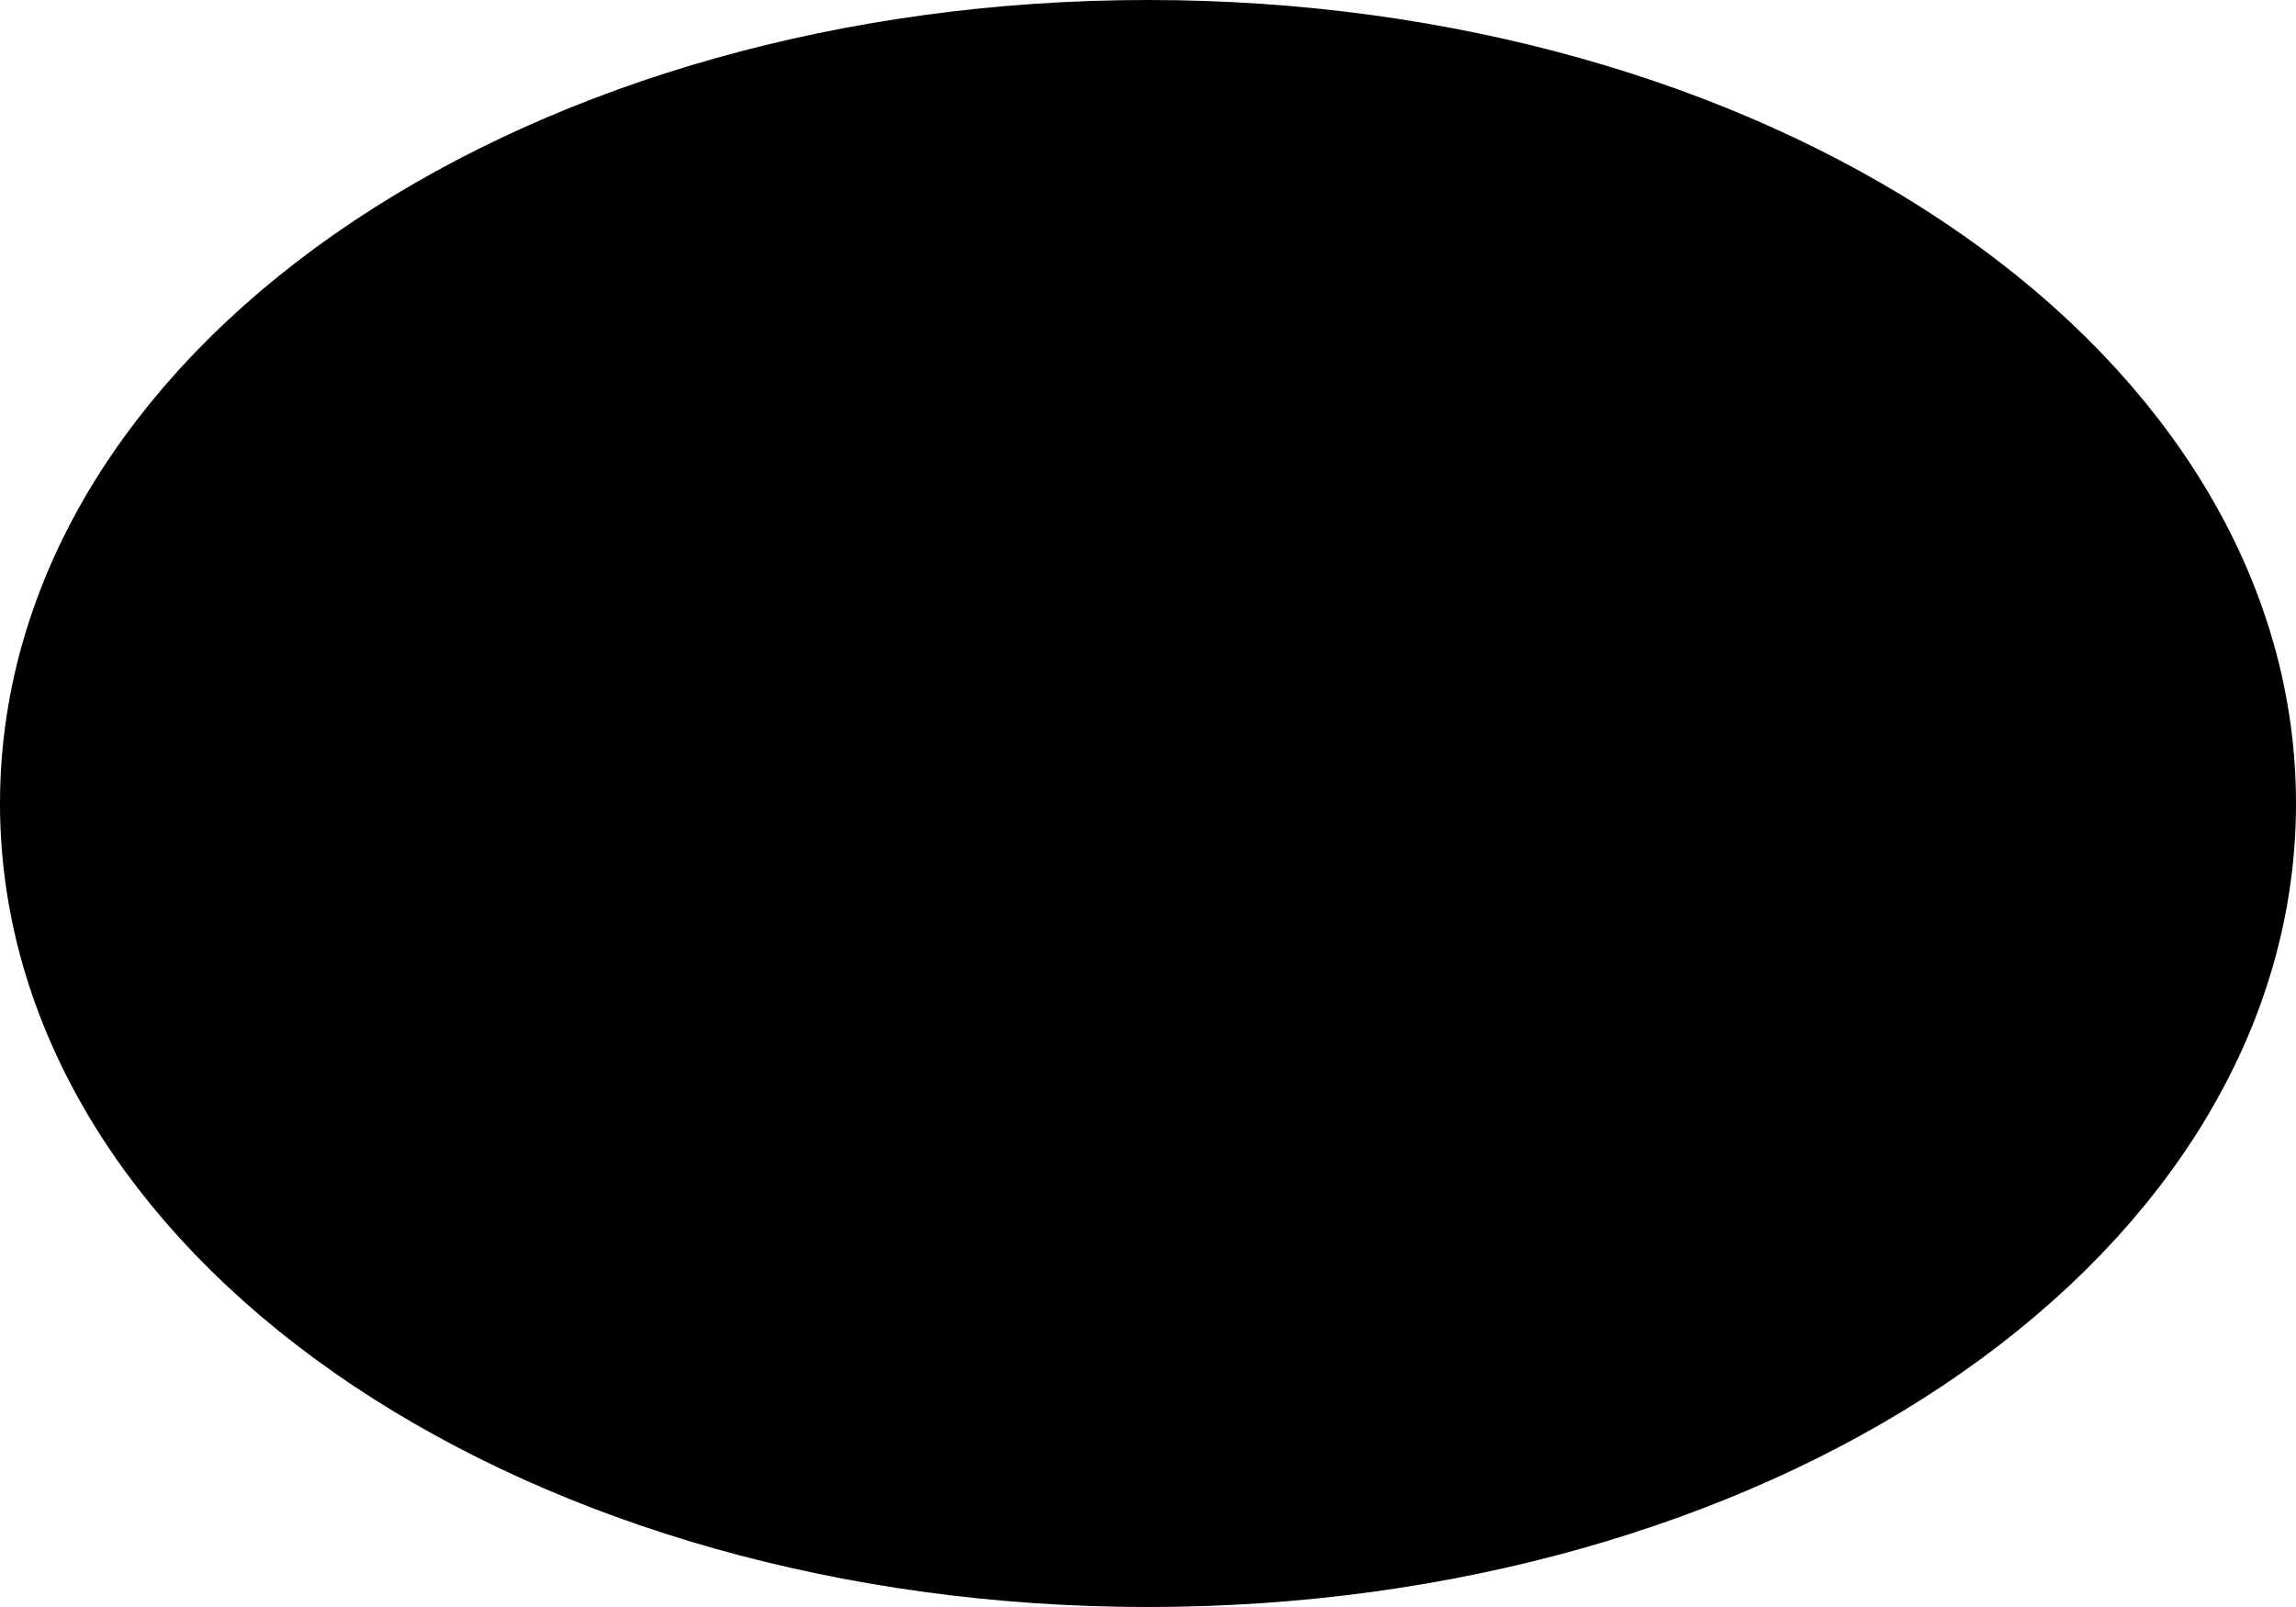
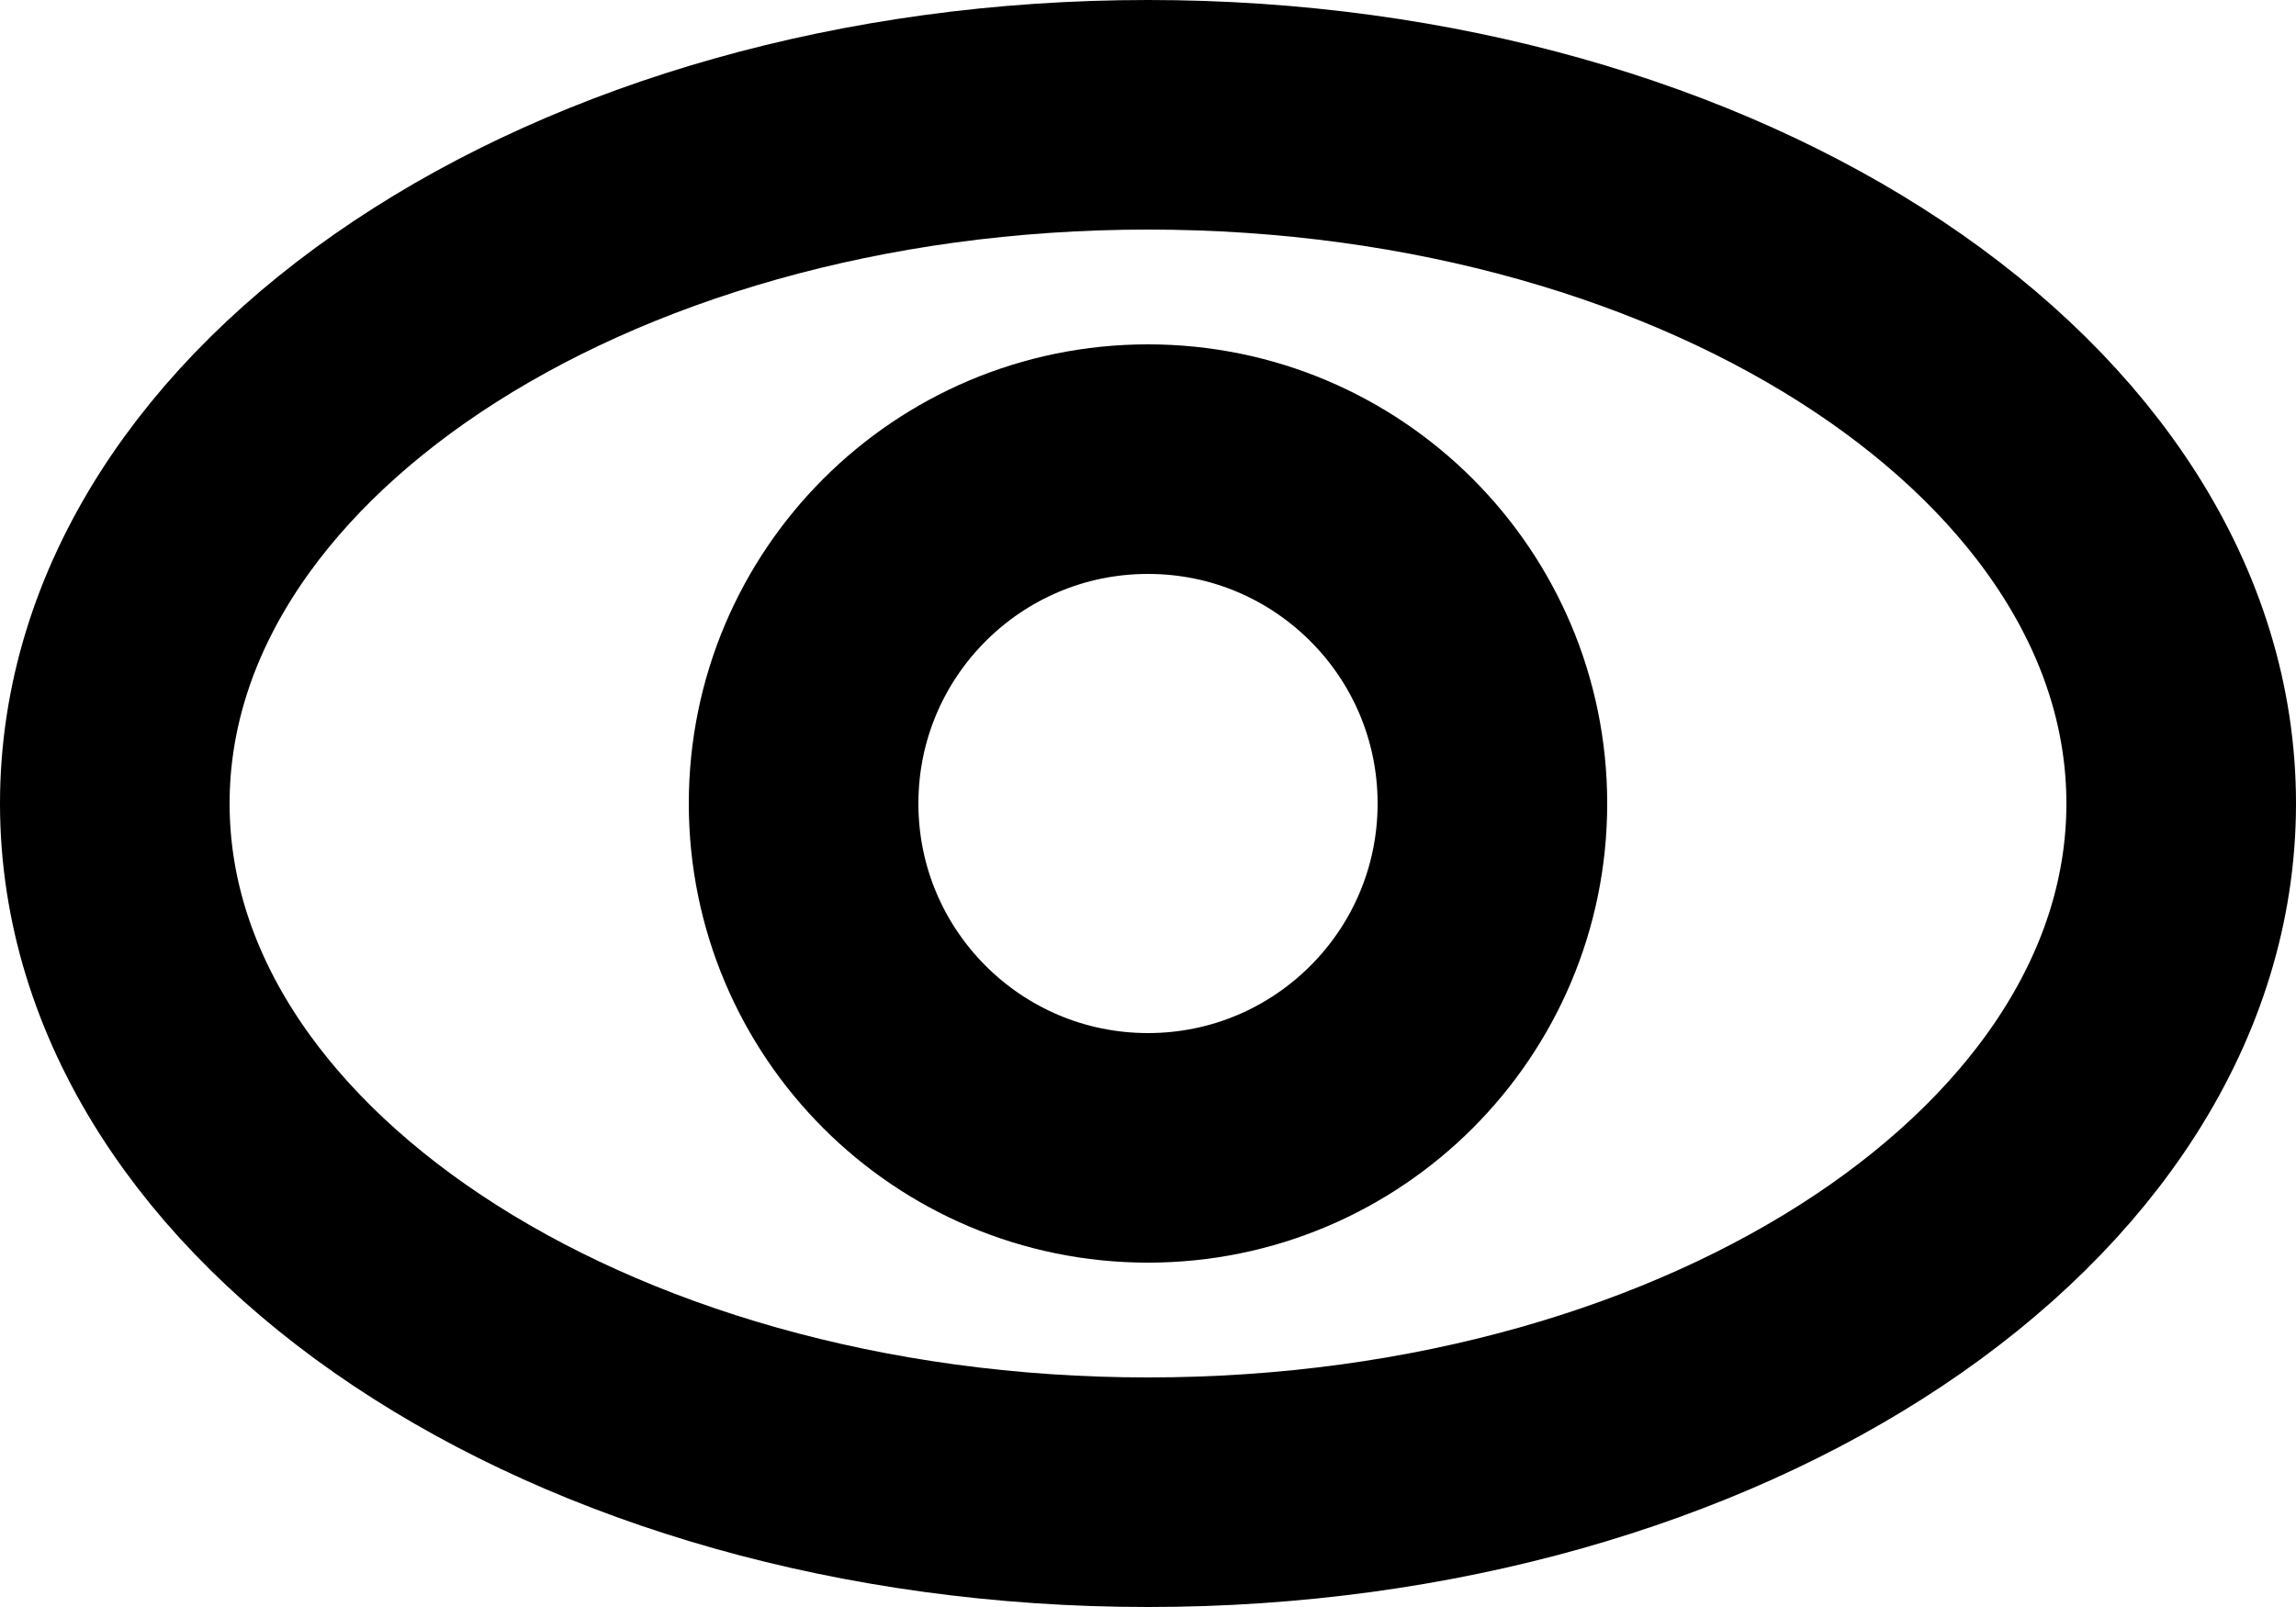
- <svg xmlns="http://www.w3.org/2000/svg" fill="currentColor" viewBox="0 0 20 14">
+ <svg xmlns="http://www.w3.org/2000/svg" fill="none" viewBox="0 0 20 14">
  <g stroke="currentColor" stroke-linecap="round" stroke-linejoin="round" stroke-width="2">
    <path d="M10 10a3 3 0 1 0 0-6 3 3 0 0 0 0 6Z" />
    <path d="M10 13c4.97 0 9-2.686 9-6s-4.03-6-9-6-9 2.686-9 6 4.03 6 9 6Z" />
  </g>
</svg>
